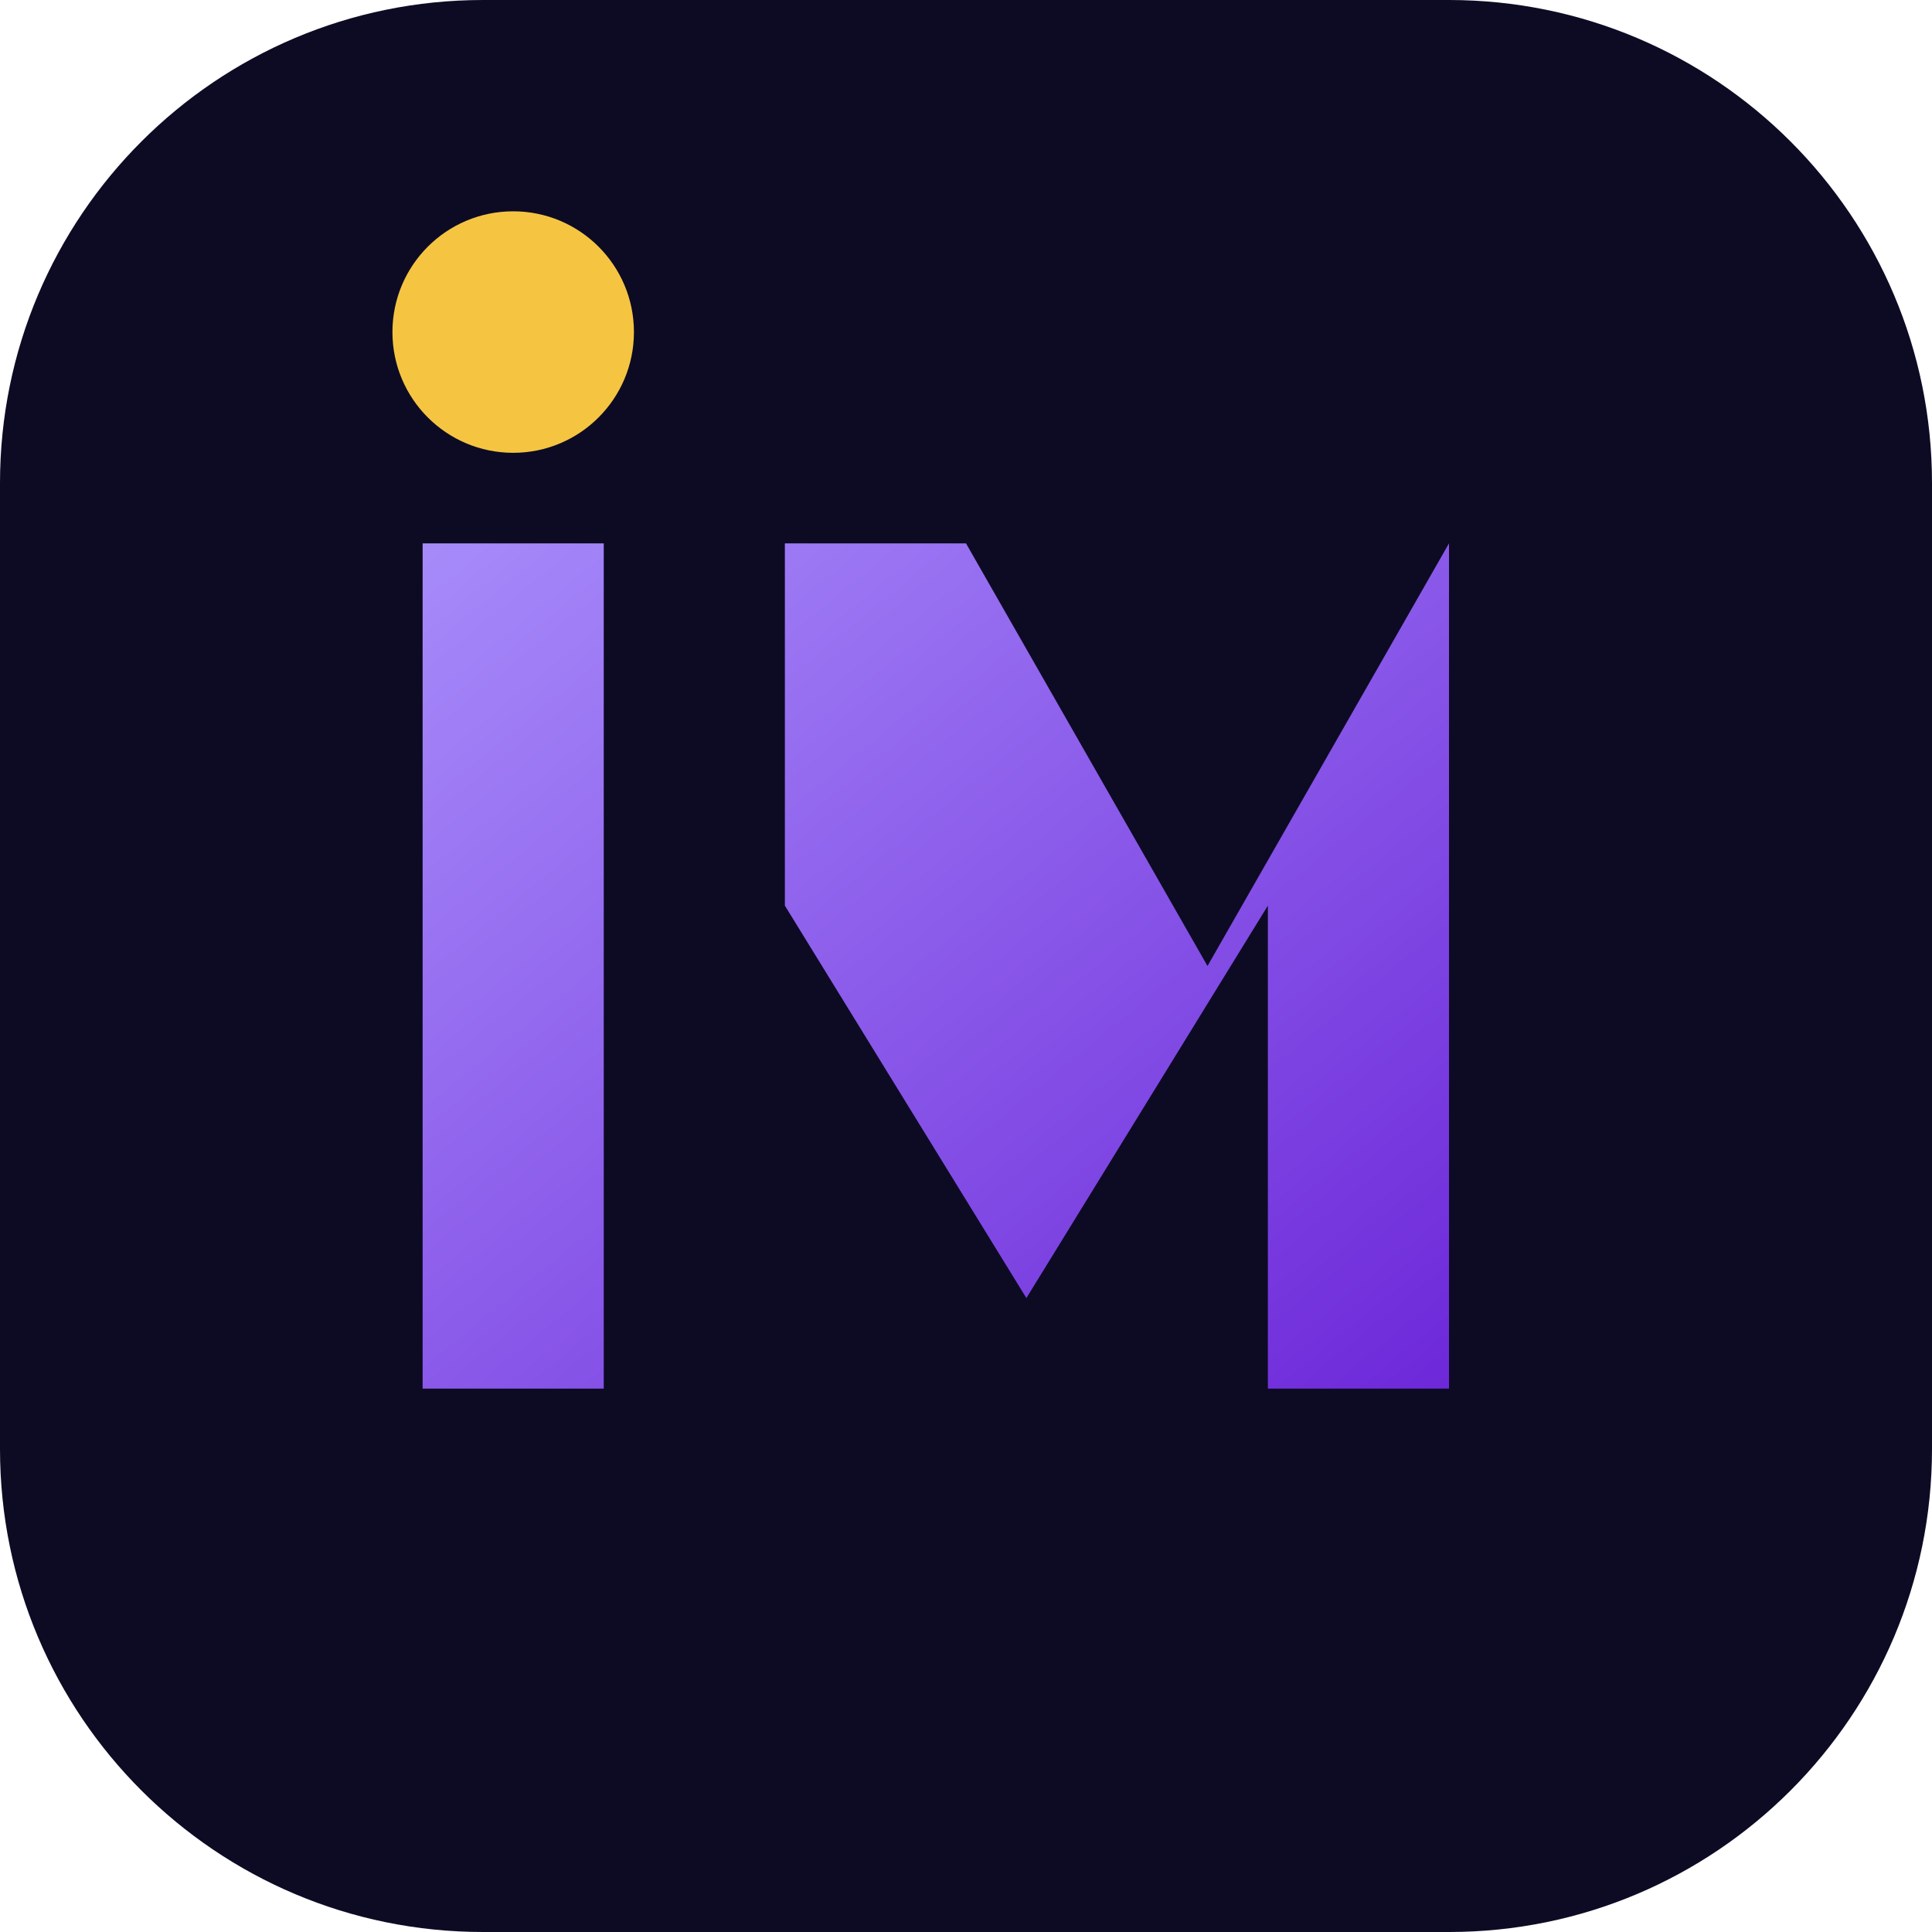
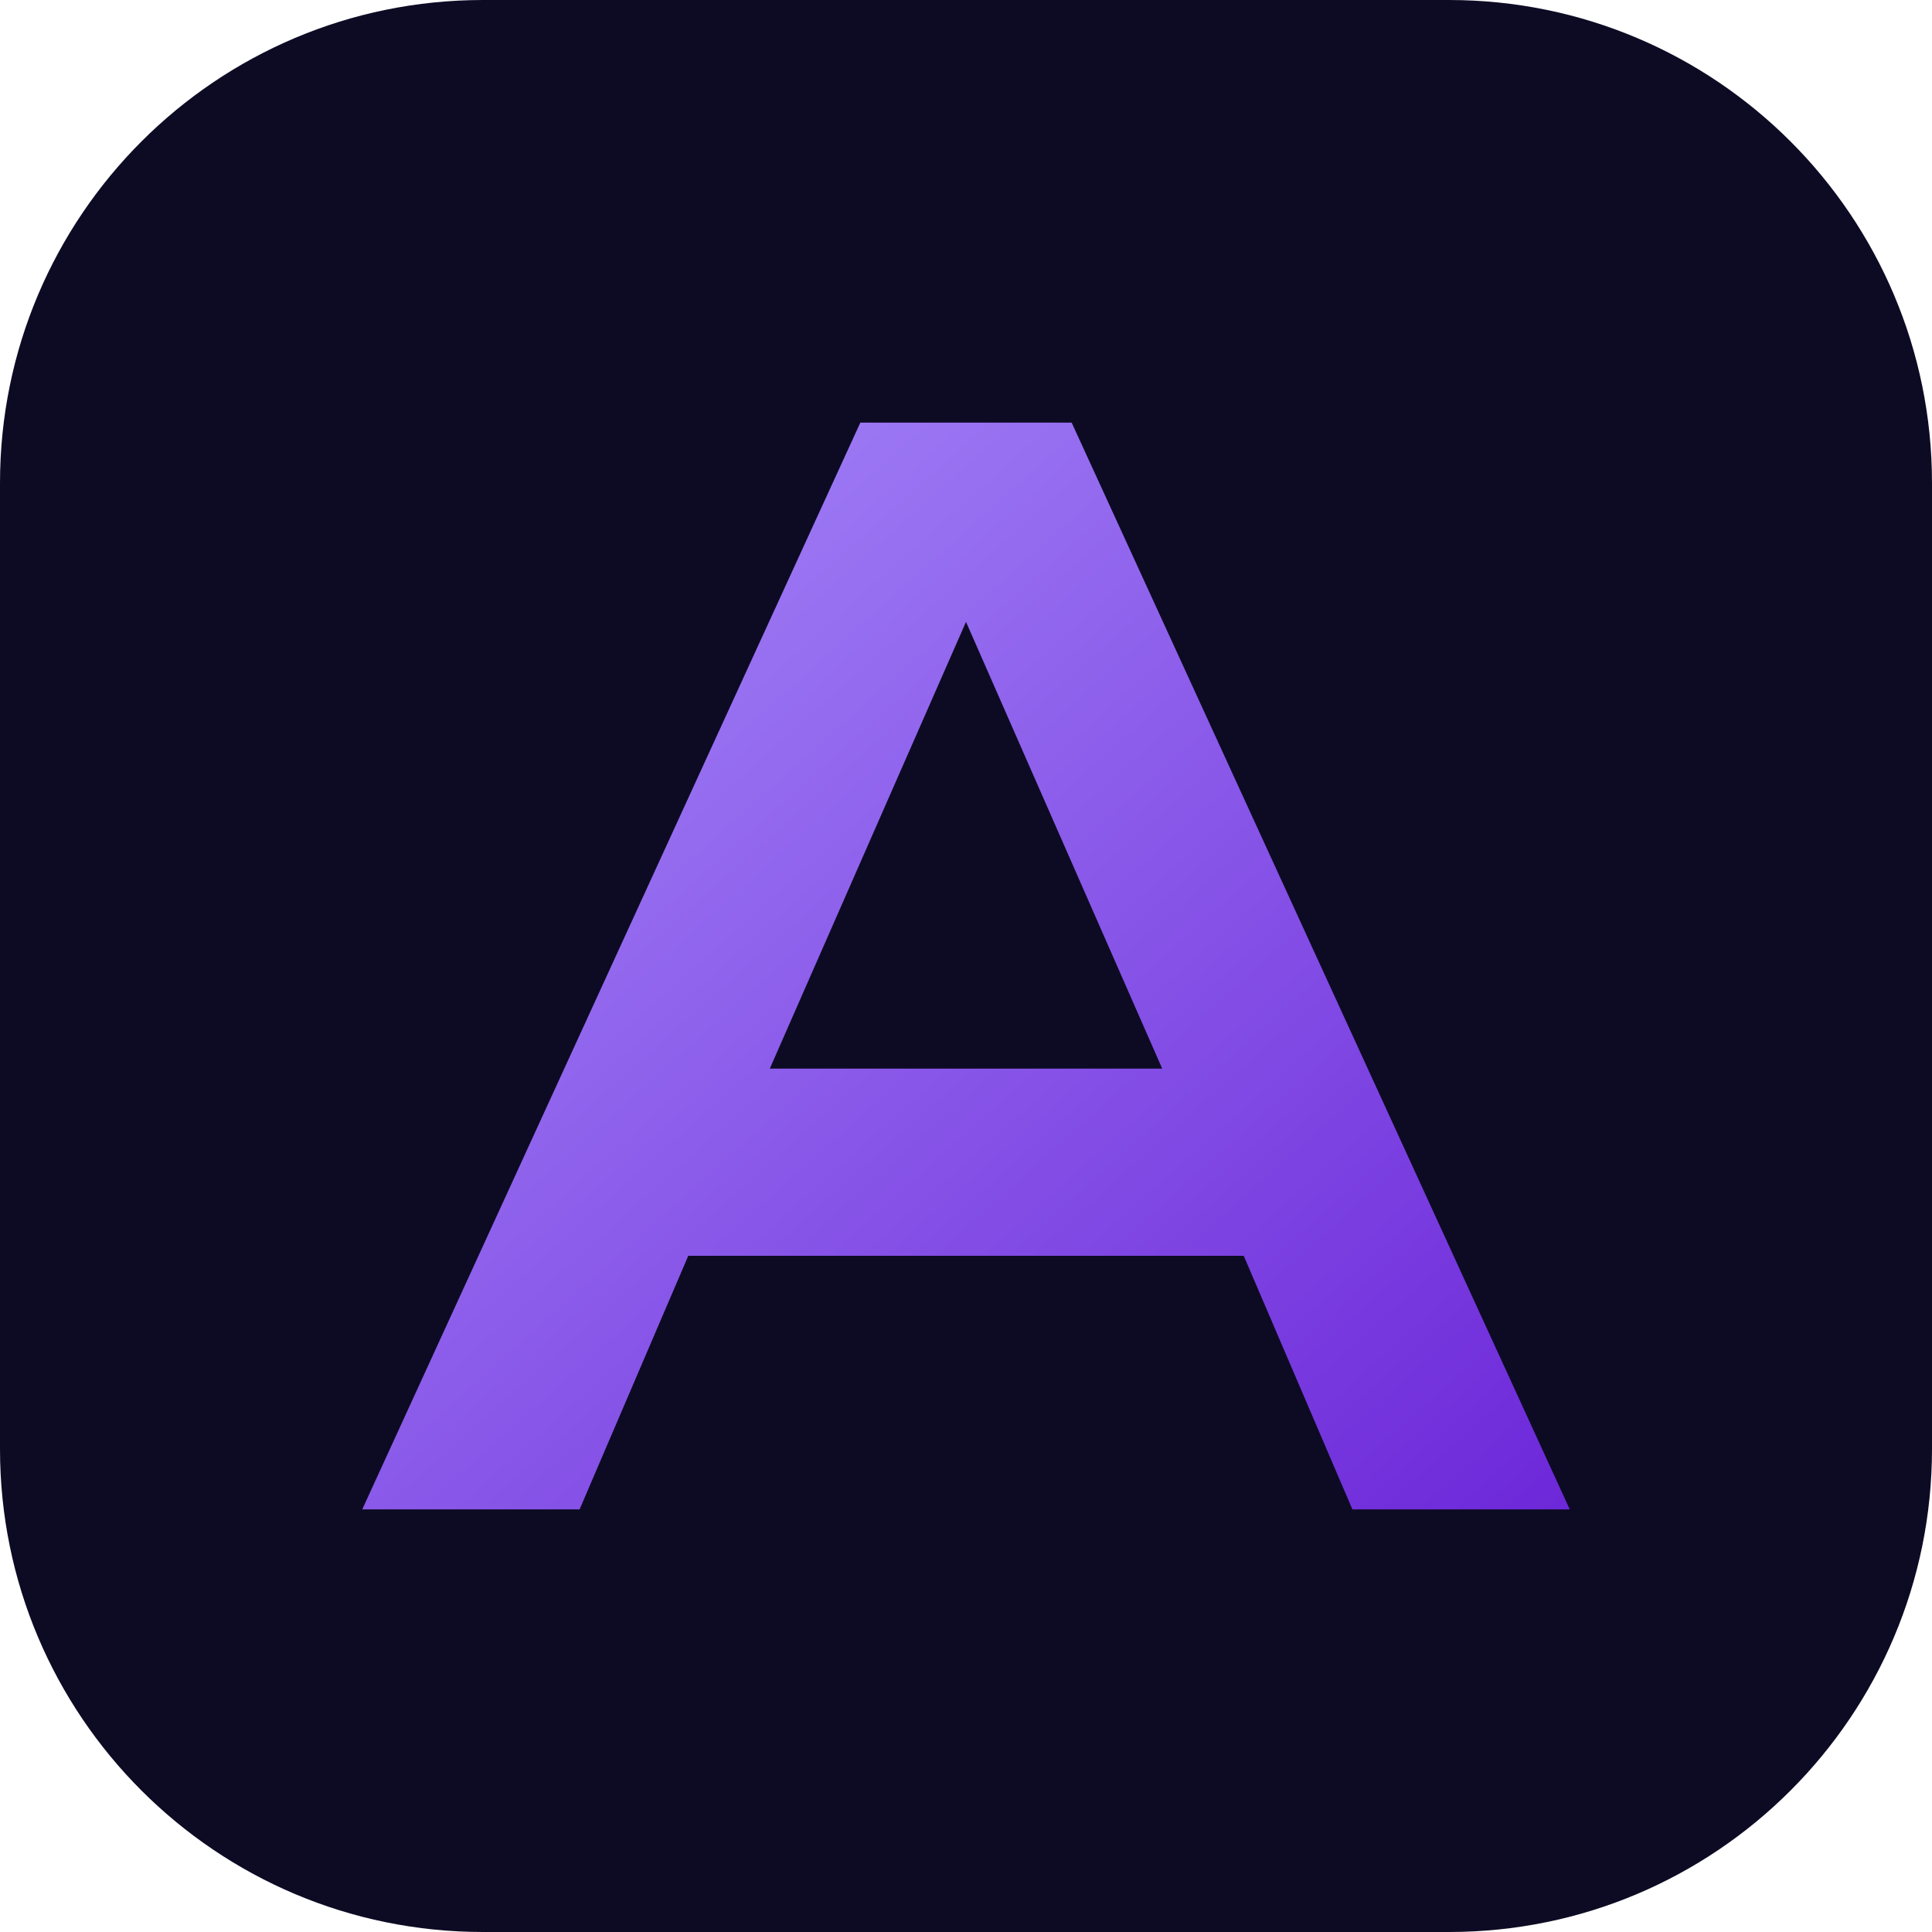
<svg xmlns="http://www.w3.org/2000/svg" viewBox="0 0 64 64">
  <defs>
    <linearGradient id="g" x1="0" y1="0" x2="1" y2="1">
      <stop offset="0" stop-color="#a78bfa" />
      <stop offset="1" stop-color="#6d28d9" />
    </linearGradient>
  </defs>
  <rect width="64" height="64" rx="16" fill="#0d0b24" />
-   <path d="M14 46V18h6v28zM26 46V18h6l8 14 8-14h0v28h-6V30l-8 13-8-13v16z" fill="url(#g)" />
-   <circle cx="17" cy="11" r="4" fill="#f5c542" />
+   <path d="M28.5 14h7L52 50h-7.2l-3.6-8.4H22.8L19.2 50H12zM25.5 35.4h13L32 20.6z" fill-rule="evenodd" fill="url(#g)" />
</svg>
